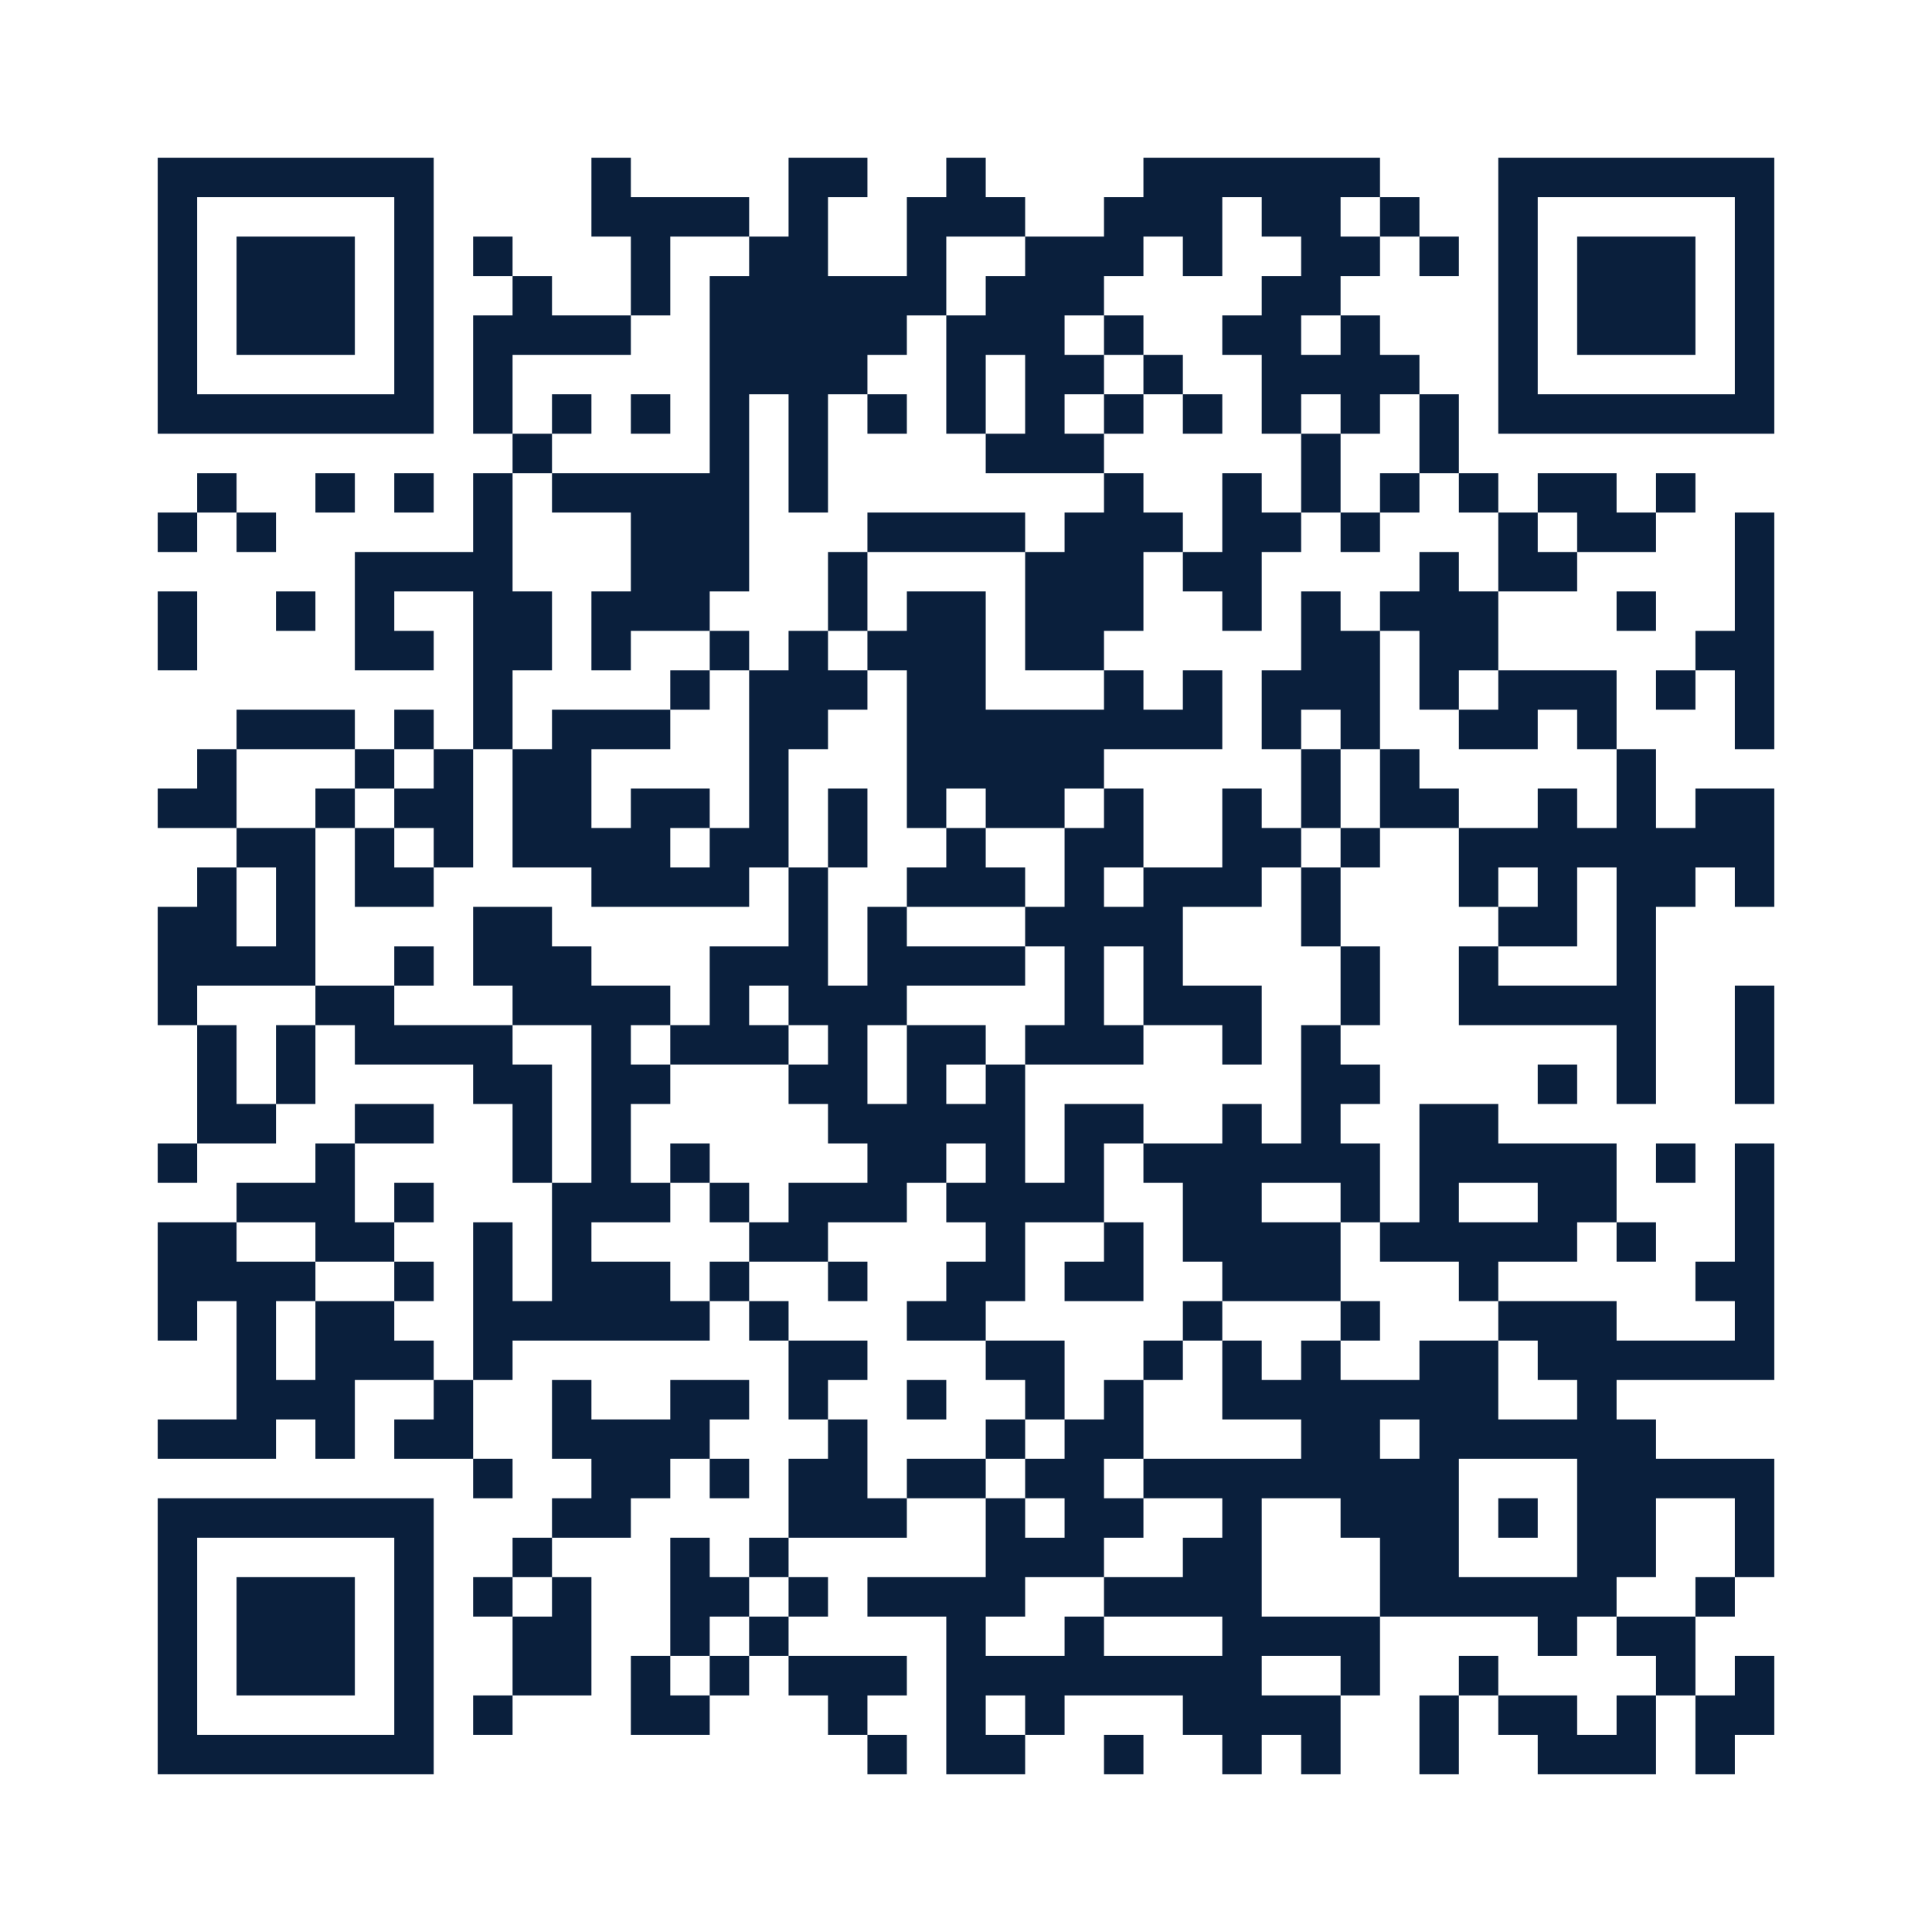
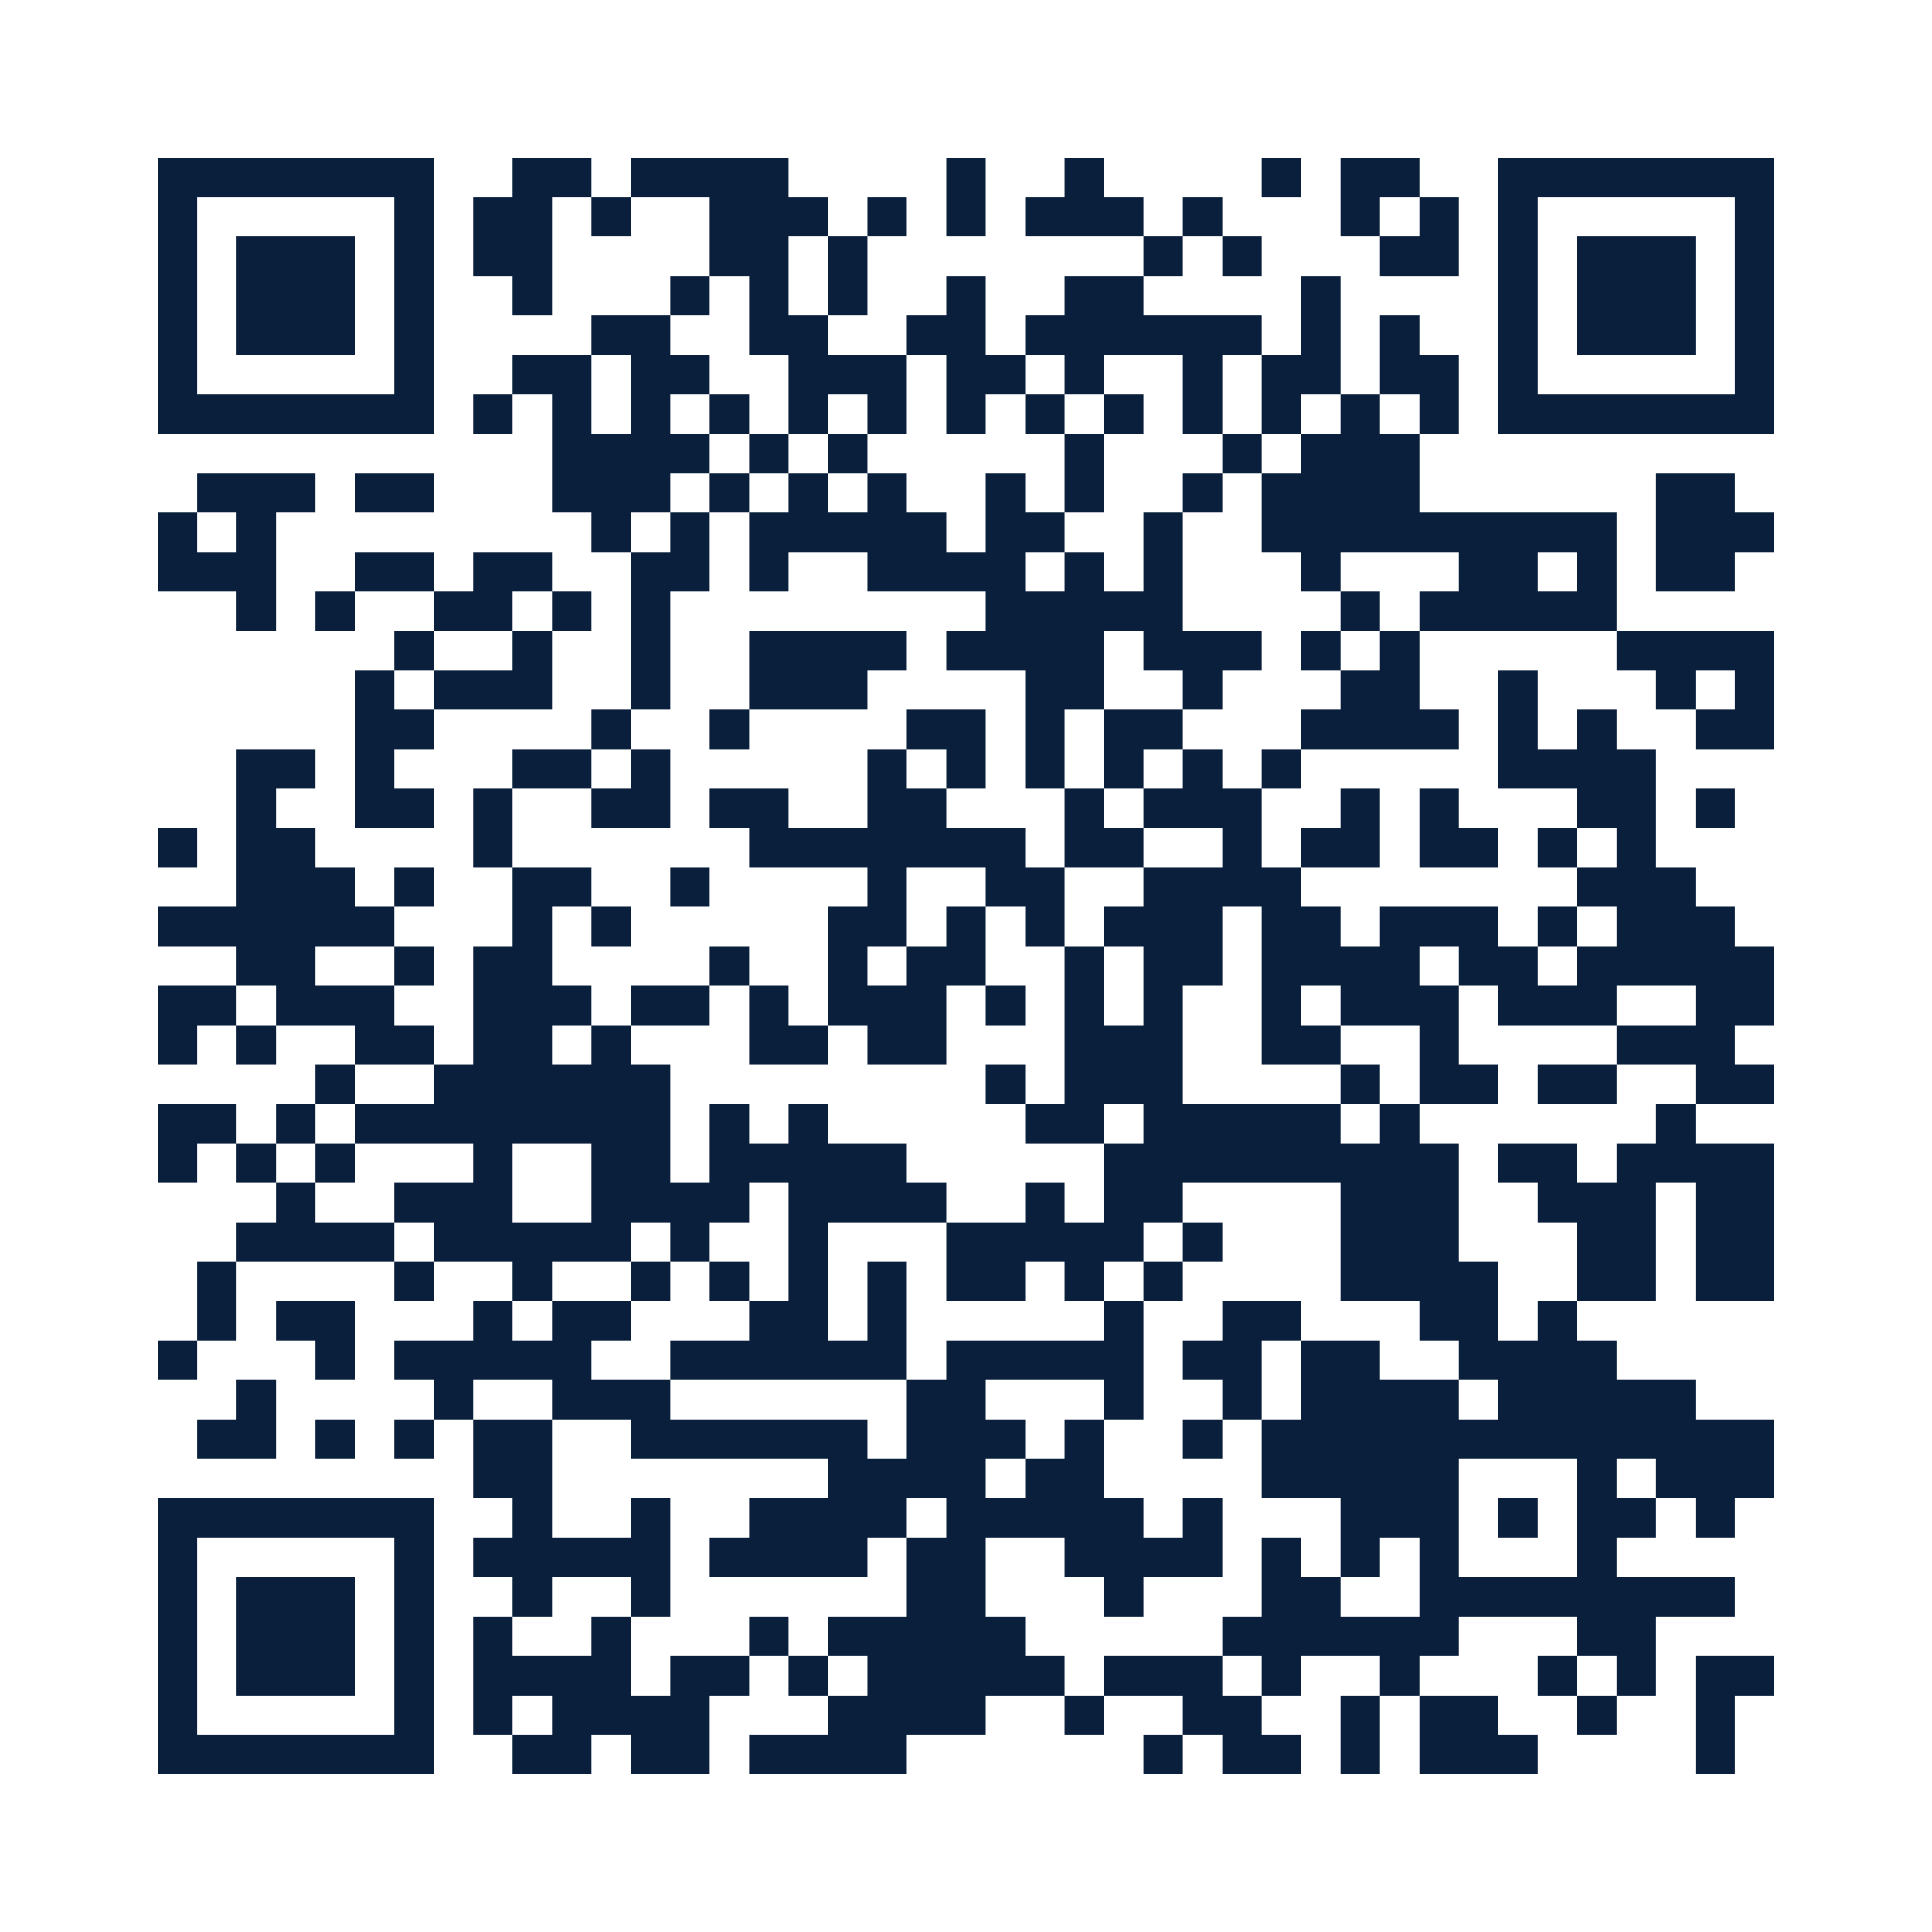
<svg xmlns="http://www.w3.org/2000/svg" width="490" height="490" class="segno">
-   <path transform="scale(10)" class="qrline" stroke="#0a1f3c" d="M4 4.5h7m4 0h1m4 0h2m2 0h1m4 0h6m3 0h7m-41 1h1m5 0h1m4 0h4m1 0h1m2 0h3m2 0h3m1 0h2m1 0h1m2 0h1m5 0h1m-41 1h1m1 0h3m1 0h1m1 0h1m3 0h1m2 0h2m2 0h1m2 0h3m1 0h1m2 0h2m1 0h1m1 0h1m1 0h3m1 0h1m-41 1h1m1 0h3m1 0h1m2 0h1m2 0h1m1 0h6m1 0h3m4 0h2m4 0h1m1 0h3m1 0h1m-41 1h1m1 0h3m1 0h1m1 0h4m2 0h5m1 0h3m1 0h1m2 0h2m1 0h1m3 0h1m1 0h3m1 0h1m-41 1h1m5 0h1m1 0h1m5 0h4m2 0h1m1 0h2m1 0h1m2 0h4m2 0h1m5 0h1m-41 1h7m1 0h1m1 0h1m1 0h1m1 0h1m1 0h1m1 0h1m1 0h1m1 0h1m1 0h1m1 0h1m1 0h1m1 0h1m1 0h1m1 0h7m-32 1h1m4 0h1m1 0h1m4 0h3m5 0h1m2 0h1m-32 1h1m2 0h1m1 0h1m1 0h1m1 0h5m1 0h1m7 0h1m2 0h1m1 0h1m1 0h1m1 0h1m1 0h2m1 0h1m-39 1h1m1 0h1m5 0h1m3 0h3m3 0h4m1 0h3m1 0h2m1 0h1m3 0h1m1 0h2m2 0h1m-36 1h4m3 0h3m2 0h1m4 0h3m1 0h2m4 0h1m1 0h2m4 0h1m-41 1h1m2 0h1m1 0h1m2 0h2m1 0h3m3 0h1m1 0h2m1 0h3m2 0h1m1 0h1m1 0h3m3 0h1m2 0h1m-41 1h1m4 0h2m1 0h2m1 0h1m2 0h1m1 0h1m1 0h3m1 0h2m5 0h2m1 0h2m5 0h2m-33 1h1m4 0h1m1 0h3m1 0h2m3 0h1m1 0h1m1 0h3m1 0h1m1 0h3m1 0h1m1 0h1m-39 1h3m1 0h1m1 0h1m1 0h3m2 0h2m2 0h8m1 0h1m1 0h1m2 0h2m1 0h1m3 0h1m-40 1h1m3 0h1m1 0h1m1 0h2m4 0h1m3 0h5m5 0h1m1 0h1m5 0h1m-38 1h2m2 0h1m1 0h2m1 0h2m1 0h2m1 0h1m1 0h1m1 0h1m1 0h2m1 0h1m2 0h1m1 0h1m1 0h2m2 0h1m1 0h1m1 0h2m-39 1h2m1 0h1m1 0h1m1 0h4m1 0h2m1 0h1m2 0h1m2 0h2m2 0h2m1 0h1m2 0h8m-40 1h1m1 0h1m1 0h2m4 0h4m1 0h1m2 0h3m1 0h1m1 0h3m1 0h1m3 0h1m1 0h1m1 0h2m1 0h1m-41 1h2m1 0h1m4 0h2m6 0h1m1 0h1m3 0h4m3 0h1m4 0h2m1 0h1m-38 1h4m2 0h1m1 0h3m3 0h3m1 0h4m1 0h1m1 0h1m4 0h1m2 0h1m3 0h1m-38 1h1m3 0h2m3 0h4m1 0h1m1 0h3m4 0h1m1 0h3m2 0h1m2 0h5m2 0h1m-40 1h1m1 0h1m1 0h4m2 0h1m1 0h3m1 0h1m1 0h2m1 0h3m2 0h1m1 0h1m7 0h1m2 0h1m-40 1h1m1 0h1m4 0h2m1 0h2m3 0h2m1 0h1m1 0h1m7 0h2m4 0h1m1 0h1m2 0h1m-40 1h2m2 0h2m2 0h1m1 0h1m5 0h5m1 0h2m2 0h1m1 0h1m2 0h2m-34 1h1m3 0h1m4 0h1m1 0h1m1 0h1m4 0h2m1 0h1m1 0h1m1 0h6m1 0h5m1 0h1m1 0h1m-39 1h3m1 0h1m3 0h3m1 0h1m1 0h3m1 0h4m2 0h2m2 0h1m1 0h1m2 0h2m3 0h1m-41 1h2m2 0h2m2 0h1m1 0h1m4 0h2m4 0h1m2 0h1m1 0h4m1 0h5m1 0h1m2 0h1m-41 1h4m2 0h1m1 0h1m1 0h3m1 0h1m2 0h1m2 0h2m1 0h2m2 0h3m3 0h1m5 0h2m-41 1h1m1 0h1m1 0h2m2 0h6m1 0h1m3 0h2m5 0h1m3 0h1m3 0h3m3 0h1m-39 1h1m1 0h3m1 0h1m7 0h2m3 0h2m2 0h1m1 0h1m1 0h1m2 0h2m1 0h6m-39 1h3m2 0h1m2 0h1m2 0h2m1 0h1m2 0h1m2 0h1m1 0h1m2 0h7m2 0h1m-37 1h3m1 0h1m1 0h2m2 0h4m3 0h1m3 0h1m1 0h2m4 0h2m1 0h6m-30 1h1m2 0h2m1 0h1m1 0h2m1 0h2m1 0h2m1 0h8m3 0h5m-41 1h7m3 0h2m4 0h3m2 0h1m1 0h2m2 0h1m2 0h3m1 0h1m1 0h2m2 0h1m-41 1h1m5 0h1m2 0h1m3 0h1m1 0h1m5 0h3m2 0h2m3 0h2m3 0h2m2 0h1m-41 1h1m1 0h3m1 0h1m1 0h1m1 0h1m2 0h2m1 0h1m1 0h4m2 0h4m3 0h6m2 0h1m-40 1h1m1 0h3m1 0h1m2 0h2m2 0h1m1 0h1m4 0h1m2 0h1m3 0h4m4 0h1m1 0h2m-39 1h1m1 0h3m1 0h1m2 0h2m1 0h1m1 0h1m1 0h3m1 0h8m2 0h1m2 0h1m4 0h1m1 0h1m-41 1h1m5 0h1m1 0h1m3 0h2m3 0h1m2 0h1m1 0h1m3 0h4m2 0h1m1 0h2m1 0h1m1 0h2m-41 1h7m11 0h1m1 0h2m2 0h1m2 0h1m1 0h1m2 0h1m2 0h3m1 0h1" />
+   <path transform="scale(10)" class="qrline" stroke="#0a1f3c" d="M4 4.5h7m2 0h2m1 0h4m4 0h1m2 0h1m4 0h1m1 0h2m2 0h7m-41 1h1m5 0h1m1 0h2m1 0h1m2 0h3m1 0h1m1 0h1m1 0h3m1 0h1m3 0h1m1 0h1m1 0h1m5 0h1m-41 1h1m1 0h3m1 0h1m1 0h2m4 0h2m1 0h1m7 0h1m1 0h1m3 0h2m1 0h1m1 0h3m1 0h1m-41 1h1m1 0h3m1 0h1m2 0h1m3 0h1m1 0h1m1 0h1m2 0h1m2 0h2m4 0h1m4 0h1m1 0h3m1 0h1m-41 1h1m1 0h3m1 0h1m4 0h2m2 0h2m2 0h2m1 0h6m1 0h1m1 0h1m2 0h1m1 0h3m1 0h1m-41 1h1m5 0h1m2 0h2m1 0h2m2 0h3m1 0h2m1 0h1m2 0h1m1 0h2m1 0h2m1 0h1m5 0h1m-41 1h7m1 0h1m1 0h1m1 0h1m1 0h1m1 0h1m1 0h1m1 0h1m1 0h1m1 0h1m1 0h1m1 0h1m1 0h1m1 0h1m1 0h7m-31 1h4m1 0h1m1 0h1m5 0h1m3 0h1m1 0h3m-31 1h3m1 0h2m3 0h3m1 0h1m1 0h1m1 0h1m2 0h1m1 0h1m2 0h1m1 0h4m6 0h2m-40 1h1m1 0h1m8 0h1m1 0h1m1 0h5m1 0h2m2 0h1m2 0h9m1 0h3m-41 1h3m2 0h2m1 0h2m2 0h2m1 0h1m2 0h4m1 0h1m1 0h1m3 0h1m3 0h2m1 0h1m1 0h2m-38 1h1m1 0h1m2 0h2m1 0h1m1 0h1m8 0h5m4 0h1m1 0h5m-31 1h1m2 0h1m2 0h1m2 0h4m1 0h4m1 0h3m1 0h1m1 0h1m5 0h4m-36 1h1m1 0h3m2 0h1m2 0h3m4 0h2m2 0h1m3 0h2m2 0h1m3 0h1m1 0h1m-36 1h2m4 0h1m2 0h1m4 0h2m1 0h1m1 0h2m3 0h4m1 0h1m1 0h1m2 0h2m-39 1h2m1 0h1m3 0h2m1 0h1m5 0h1m1 0h1m1 0h1m1 0h1m1 0h1m1 0h1m5 0h4m-36 1h1m2 0h2m1 0h1m2 0h2m1 0h2m2 0h2m3 0h1m1 0h3m2 0h1m1 0h1m3 0h2m1 0h1m-40 1h1m1 0h2m4 0h1m6 0h7m1 0h2m2 0h1m1 0h2m1 0h2m1 0h1m1 0h1m-36 1h3m1 0h1m2 0h2m2 0h1m4 0h1m2 0h2m2 0h4m7 0h3m-39 1h6m3 0h1m1 0h1m5 0h2m1 0h1m1 0h1m1 0h3m1 0h2m1 0h3m1 0h1m1 0h3m-38 1h2m2 0h1m1 0h2m4 0h1m2 0h1m1 0h2m2 0h1m1 0h2m1 0h4m1 0h2m1 0h5m-41 1h2m1 0h3m2 0h3m1 0h2m1 0h1m1 0h3m1 0h1m1 0h1m1 0h1m2 0h1m1 0h3m1 0h3m2 0h2m-41 1h1m1 0h1m2 0h2m1 0h2m1 0h1m3 0h2m1 0h2m3 0h3m2 0h2m2 0h1m4 0h3m-36 1h1m2 0h6m8 0h1m1 0h3m4 0h1m1 0h2m1 0h2m2 0h2m-41 1h2m1 0h1m1 0h8m1 0h1m1 0h1m5 0h2m1 0h5m1 0h1m6 0h1m-39 1h1m1 0h1m1 0h1m3 0h1m2 0h2m1 0h5m5 0h9m1 0h2m1 0h4m-38 1h1m2 0h3m2 0h4m1 0h4m2 0h1m1 0h2m4 0h3m2 0h3m1 0h2m-39 1h4m1 0h5m1 0h1m2 0h1m3 0h5m1 0h1m3 0h3m3 0h2m1 0h2m-40 1h1m4 0h1m2 0h1m2 0h1m1 0h1m1 0h1m1 0h1m1 0h2m1 0h1m1 0h1m4 0h4m2 0h2m1 0h2m-40 1h1m1 0h2m3 0h1m1 0h2m3 0h2m1 0h1m5 0h1m2 0h2m3 0h2m1 0h1m-36 1h1m3 0h1m1 0h5m2 0h6m1 0h5m1 0h2m1 0h2m2 0h4m-35 1h1m4 0h1m2 0h3m6 0h2m3 0h1m2 0h1m1 0h4m1 0h5m-38 1h2m1 0h1m1 0h1m1 0h2m2 0h6m1 0h3m1 0h1m2 0h1m1 0h13m-33 1h2m7 0h4m1 0h2m4 0h5m3 0h1m1 0h3m-41 1h7m2 0h1m2 0h1m2 0h4m1 0h5m1 0h1m3 0h3m1 0h1m1 0h2m1 0h1m-40 1h1m5 0h1m1 0h5m1 0h4m1 0h2m2 0h4m1 0h1m1 0h1m1 0h1m3 0h1m-37 1h1m1 0h3m1 0h1m2 0h1m2 0h1m6 0h2m3 0h1m3 0h2m2 0h8m-40 1h1m1 0h3m1 0h1m1 0h1m2 0h1m3 0h1m1 0h5m5 0h6m3 0h2m-38 1h1m1 0h3m1 0h1m1 0h4m1 0h2m1 0h1m1 0h5m1 0h3m1 0h1m2 0h1m3 0h1m1 0h1m1 0h2m-41 1h1m5 0h1m1 0h1m1 0h4m3 0h4m2 0h1m2 0h2m2 0h1m1 0h2m2 0h1m2 0h1m-40 1h7m2 0h2m1 0h2m1 0h4m6 0h1m1 0h2m1 0h1m1 0h3m4 0h1" />
</svg>
